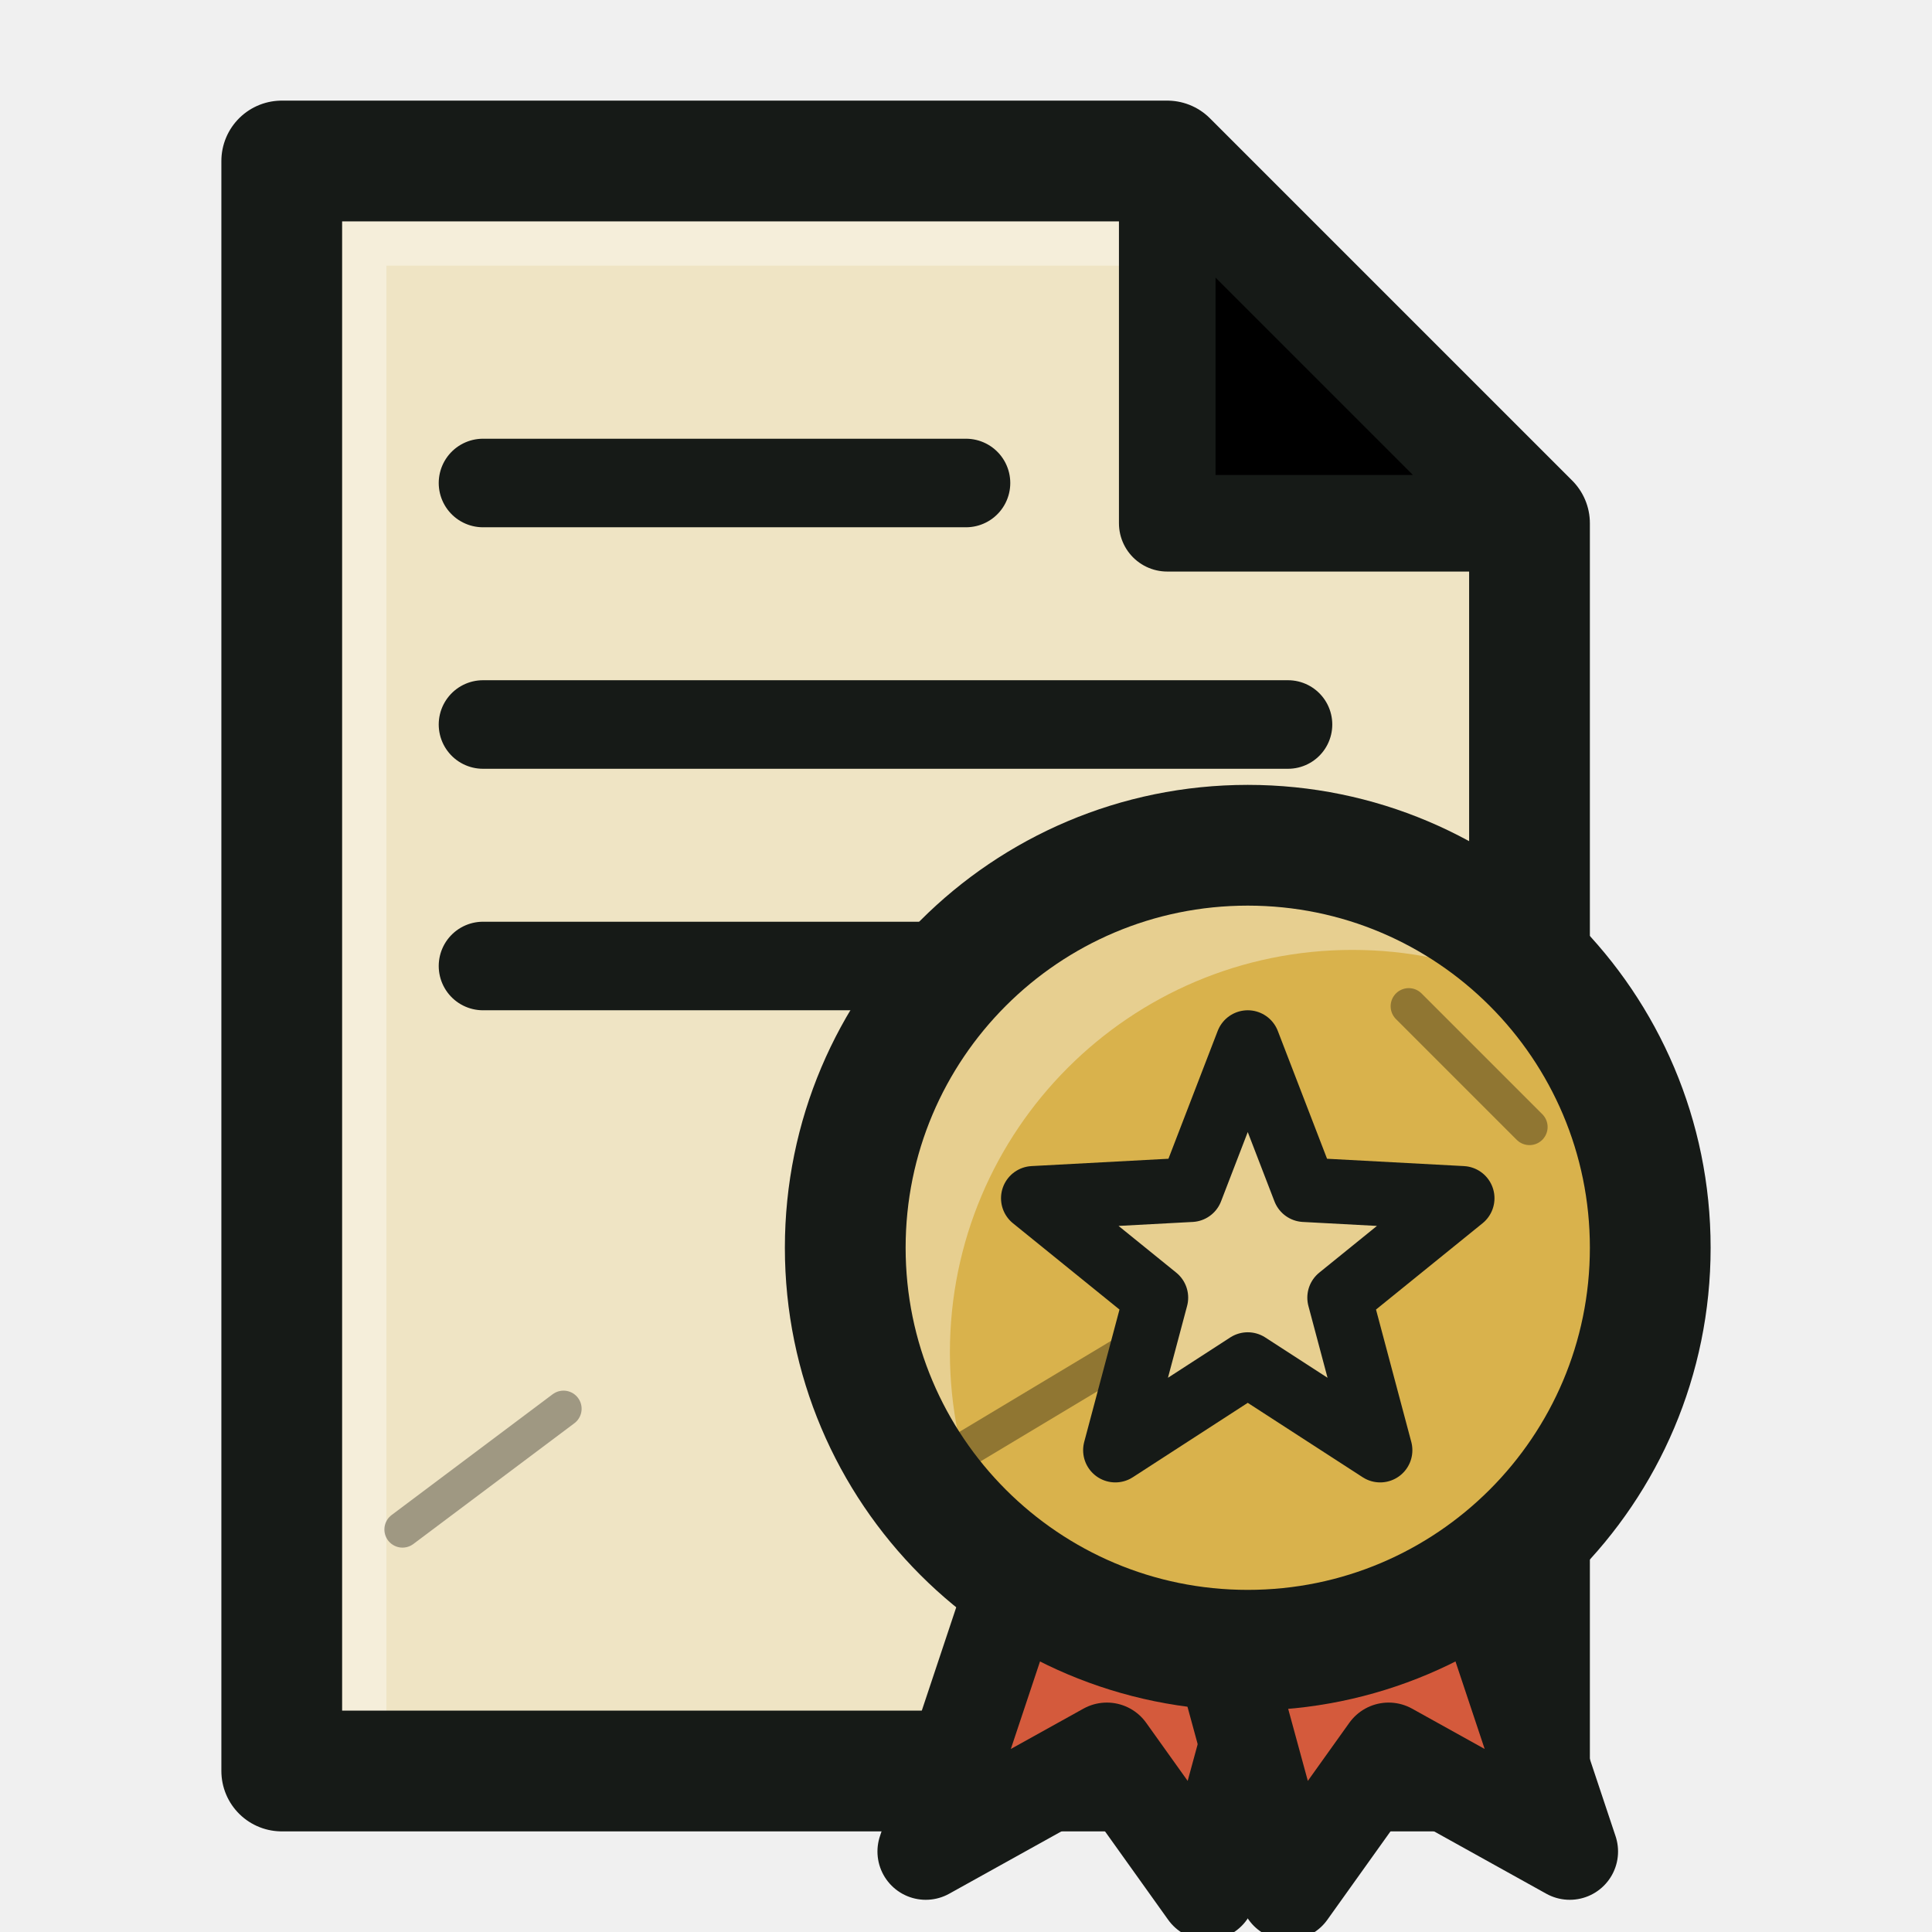
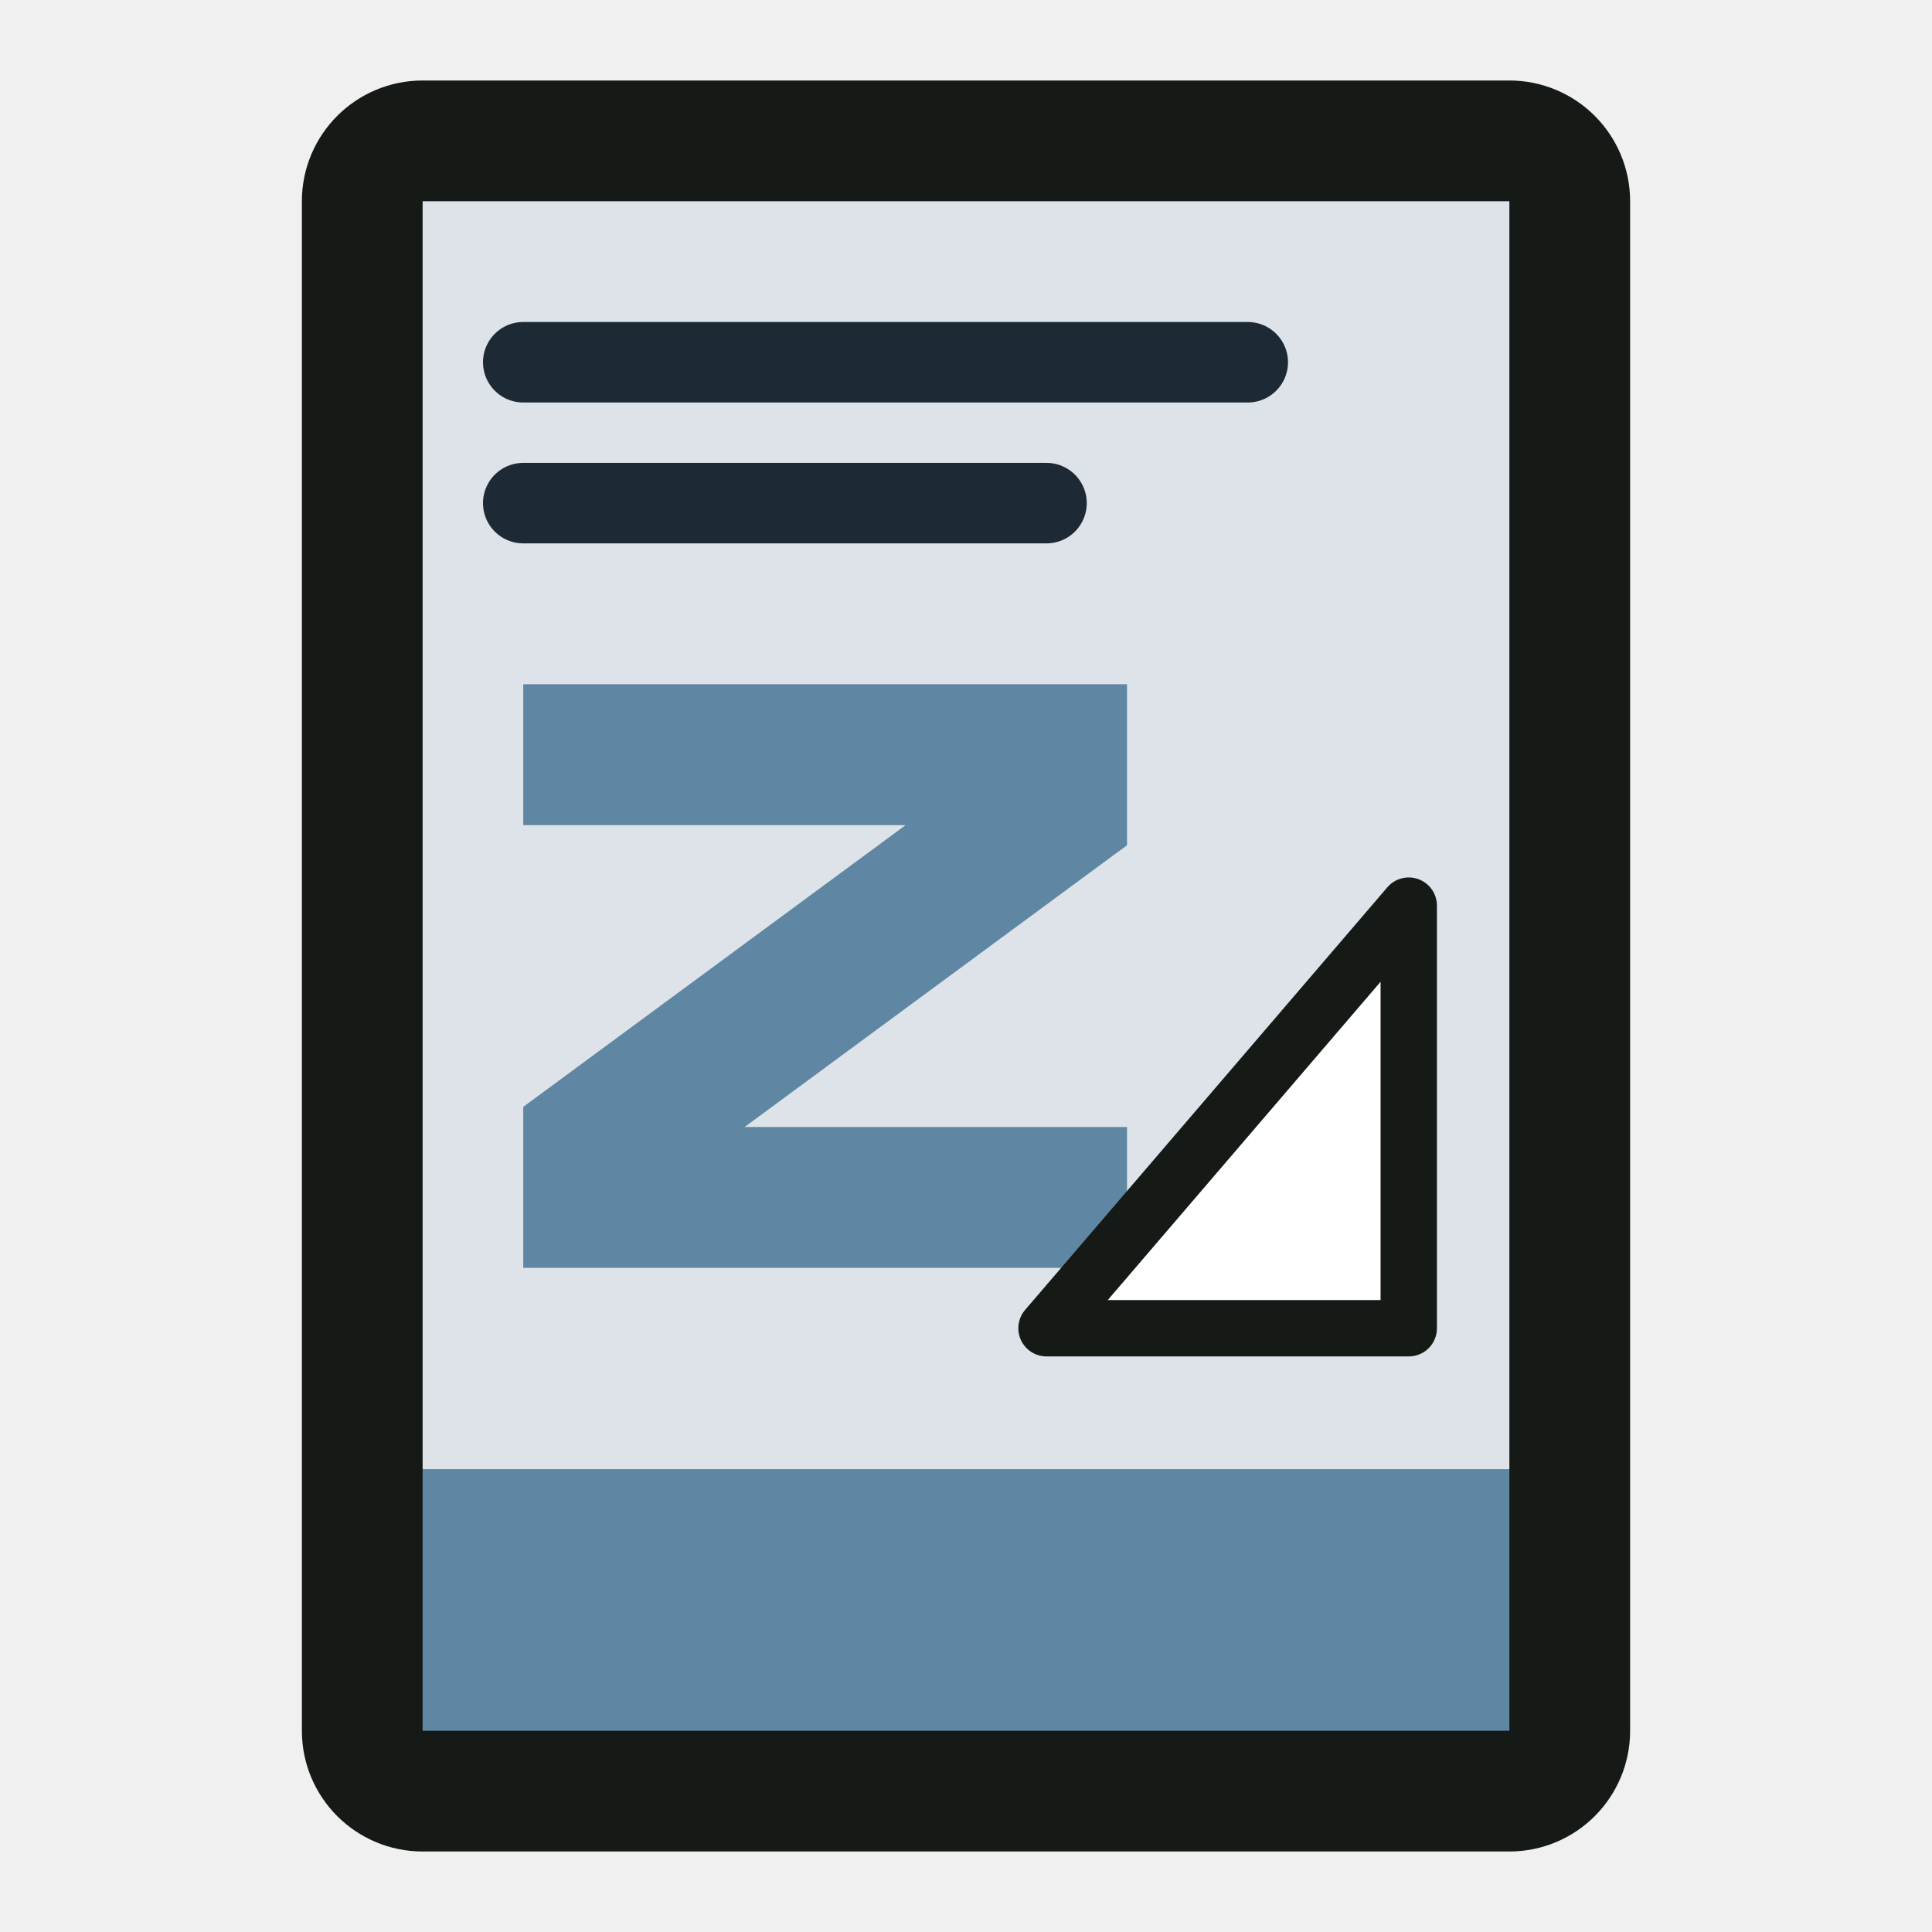
<svg xmlns="http://www.w3.org/2000/svg" viewBox="0 0 48 48" width="48" height="48">
-   <defs>
-     <mask id="lootdocuments1h" maskUnits="userSpaceOnUse" x="-24" y="-24" width="96" height="96">
-       <path d="M7 4 H29 L38 13 V44 H7 Z" fill="#fff" />
-       <path d="M7 4 H29 L38 13 V44 H7 Z" fill="#000" transform="translate(2.6 2.6)" />
-     </mask>
-     <clipPath id="lootdocuments1c">
-       <path d="M7 4 H29 L38 13 V44 H7 Z" />
-     </clipPath>
-     <mask id="lootdocuments5h" maskUnits="userSpaceOnUse" x="-24" y="-24" width="96" height="96">
-       <path d="M41 31 A10 10 0 1 1 21 31 A10 10 0 1 1 41 31 Z" fill="#fff" />
-       <path d="M41 31 A10 10 0 1 1 21 31 A10 10 0 1 1 41 31 Z" fill="#000" transform="translate(2.6 2.6)" />
-     </mask>
-     <clipPath id="lootdocuments5c">
-       <path d="M41 31 A10 10 0 1 1 21 31 A10 10 0 1 1 41 31 Z" />
-     </clipPath>
-   </defs>
-   <path d="M7 4 H29 L38 13 V44 H7 Z" fill="#efe4c4" />
-   <path d="M7 4 H29 L38 13 V44 H7 Z" fill="#f5eeda" mask="url(#lootdocuments1h)" />
-   <g clip-path="url(#lootdocuments1c)" fill="none" stroke="#8b8472" stroke-width="0.9" stroke-linecap="round" opacity="0.8">
-     <path d="M10 38 L14 35" />
-   </g>
-   <path d="M7 4 H29 L38 13 V44 H7 Z" fill="none" stroke="#161a17" stroke-width="3" stroke-linejoin="round" stroke-linecap="round" />
-   <path d="M29 4 V13 H38 Z" fill="#cbc2NaN" />
-   <path d="M29 4 V13 H38 Z" fill="none" stroke="#161a17" stroke-width="2.4" stroke-linejoin="round" stroke-linecap="round" />
-   <g stroke="#161a17" stroke-width="2.2" stroke-linecap="round">
-     <path d="M12 12 H24" />
-     <path d="M12 18 H32" />
-     <path d="M12 24 H26" />
-   </g>
-   <path d="M27 34 L23 46 L27.5 43.5 L30 47 L33 36 Z" fill="#d45a3c" />
-   <path d="M27 34 L23 46 L27.5 43.5 L30 47 L33 36 Z" fill="none" stroke="#161a17" stroke-width="2.4" stroke-linejoin="round" stroke-linecap="round" />
-   <path d="M35 34 L39 46 L34.5 43.5 L32 47 L29 36 Z" fill="#d45a3c" />
-   <path d="M35 34 L39 46 L34.5 43.5 L32 47 L29 36 Z" fill="none" stroke="#161a17" stroke-width="2.4" stroke-linejoin="round" stroke-linecap="round" />
-   <path d="M41 31 A10 10 0 1 1 21 31 A10 10 0 1 1 41 31 Z" fill="#d9b24c" />
-   <path d="M41 31 A10 10 0 1 1 21 31 A10 10 0 1 1 41 31 Z" fill="#e7cf90" mask="url(#lootdocuments5h)" />
-   <g clip-path="url(#lootdocuments5c)" fill="none" stroke="#7e672c" stroke-width="0.9" stroke-linecap="round" opacity="0.8">
-     <path d="M24 36 L29 33" />
-     <path d="M35 25 L38 28" />
-   </g>
-   <path d="M41 31 A10 10 0 1 1 21 31 A10 10 0 1 1 41 31 Z" fill="none" stroke="#161a17" stroke-width="3" stroke-linejoin="round" stroke-linecap="round" />
-   <path d="M31.00 25.90 L32.41 29.56 L36.33 29.77 L33.28 32.24 L34.29 36.03 L31.00 33.90 L27.71 36.03 L28.72 32.24 L25.67 29.77 L29.59 29.56 Z" fill="#e7cf90" stroke="#161a17" stroke-width="1.6" stroke-linejoin="round" />
+   <rect x="9" y="3.5" width="30" height="41" rx="1.5" fill="#dde3e8" />
+   <path d="M13 9h18M13 12.5h13" stroke="#1d2a36" stroke-width="2" stroke-linecap="round" />
+   <path d="M13 17h15v4l-9.5 7H28v3.5H13v-4l9.5-7H13z" fill="#5f86a3" />
+   <path d="M26 33l9-10.5V33z" fill="#fff" stroke="#161a17" stroke-width="1.4" stroke-linejoin="round" />
+   <path d="M9 36.5h30v6.5a1.5 1.5 0 0 1-1.5 1.5h-27A1.5 1.5 0 0 1 9 43z" fill="#5f86a3" />
+   <rect x="9" y="3.5" width="30" height="41" rx="1.5" fill="none" stroke="#161a17" stroke-width="3" stroke-linejoin="round" />
</svg>
